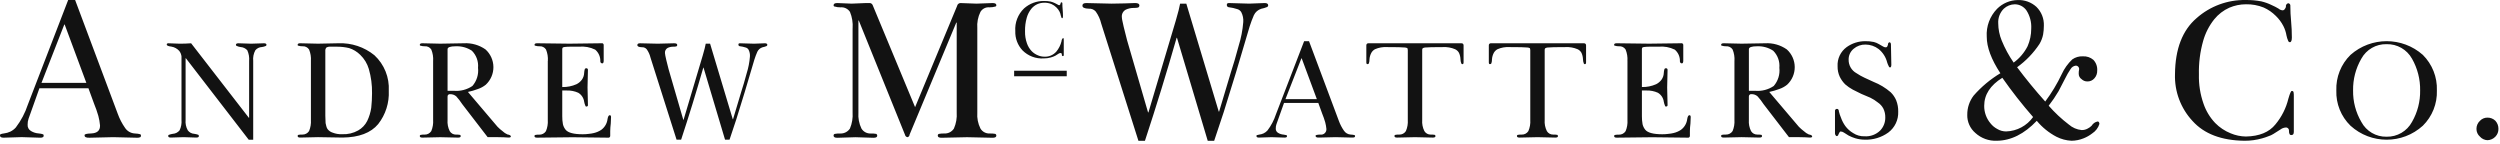
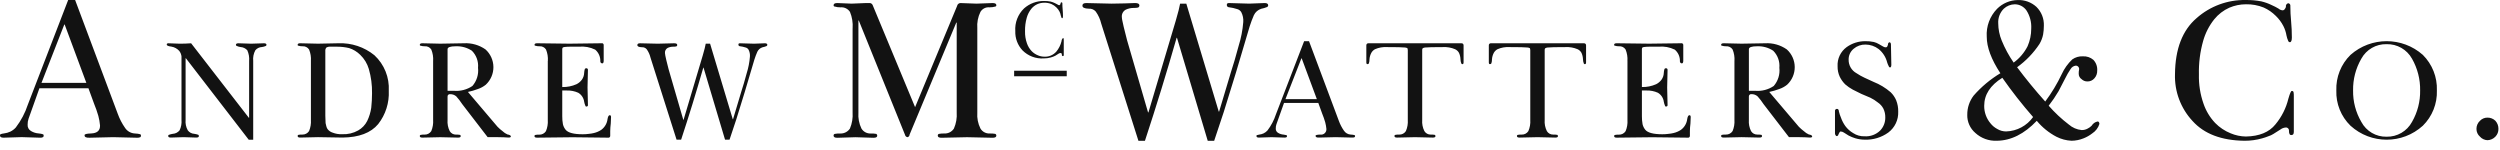
- <svg xmlns="http://www.w3.org/2000/svg" width="452px" height="26px" viewBox="0 0 452 26" version="1.1">
+ <svg xmlns="http://www.w3.org/2000/svg" width="452px" height="27px" viewBox="0 0 452 27" version="1.1">
  <defs />
  <g id="Page-1" stroke="none" stroke-width="1" fill="none" fill-rule="evenodd">
    <g id="logo.r51@2x" transform="translate(-1, 0)" fill="#121212">
      <path d="M184.356,13.788 L184.356,12.788 L193.866,12.788 L193.866,13.788 L184.356,13.788 Z M12.692,4.431 L12.624,4.431 L8.5,14.983 L16.612,14.983 L12.692,4.431 Z M13.323,0.006 L14.584,0.006 L22.284,20.559 C22.611,21.472 23.059,22.337 23.616,23.131 C24.01,23.723 24.661,24.094 25.371,24.131 C26.18,24.177 26.549,24.286 26.479,24.457 C26.511,24.581 26.472,24.712 26.379,24.8 C26.17,24.891 25.941,24.925 25.714,24.9 C24.293,24.854 22.873,24.821 21.453,24.8 C20.032,24.823 18.612,24.856 17.193,24.9 C16.568,24.924 16.268,24.775 16.293,24.454 C16.248,24.259 16.645,24.151 17.486,24.128 C18.577,24.081 19.11,23.599 19.086,22.681 C19.034,22.097 18.931,21.518 18.779,20.952 C18.56,20.191 18.298,19.443 17.995,18.711 L16.989,15.959 L8.125,15.959 L6.165,21.459 C6.045,21.805 5.987,22.17 5.995,22.536 C5.954,23.015 6.202,23.472 6.625,23.7 C7.039,23.948 7.507,24.094 7.989,24.124 C8.636,24.191 8.936,24.299 8.889,24.45 C8.921,24.574 8.882,24.705 8.789,24.793 C8.602,24.881 8.394,24.916 8.189,24.893 C7.098,24.847 6.007,24.814 4.917,24.793 C3.815,24.816 2.719,24.849 1.628,24.893 C1.184,24.893 0.974,24.744 0.998,24.447 C0.951,24.298 1.195,24.189 1.731,24.121 C2.121,24.076 2.501,23.969 2.856,23.803 C3.238,23.619 3.58,23.361 3.862,23.044 C4.808,21.803 5.541,20.413 6.029,18.931 L13.323,0.006 Z M33.823,10.278 C33.793,9.885 33.648,9.51 33.405,9.199 C33.033,8.787 32.532,8.515 31.985,8.427 C31.412,8.36 31.133,8.234 31.149,8.047 C31.149,7.883 31.264,7.81 31.495,7.826 C31.869,7.843 32.538,7.868 33.502,7.9 C34.187,7.9 34.871,7.875 35.556,7.826 L45.994,21.297 L46.042,21.297 L46.042,11.031 C46.101,10.364 45.986,9.693 45.708,9.084 C45.391,8.736 44.948,8.527 44.478,8.504 C44.243,8.471 44.014,8.403 43.798,8.304 C43.704,8.282 43.642,8.191 43.655,8.095 C43.655,7.915 43.81,7.825 44.121,7.825 C44.885,7.842 45.649,7.867 46.413,7.899 C47.177,7.883 47.944,7.858 48.713,7.825 C49.023,7.825 49.178,7.915 49.179,8.096 C49.182,8.18 49.141,8.259 49.071,8.305 C48.839,8.407 48.593,8.474 48.341,8.505 C47.887,8.525 47.462,8.735 47.169,9.083 C46.846,9.678 46.71,10.357 46.779,11.031 L46.779,25.258 L45.967,25.258 L34.607,10.531 L34.556,10.531 L34.556,21.665 C34.492,22.324 34.629,22.986 34.95,23.565 C35.226,23.939 35.655,24.17 36.12,24.193 C36.368,24.228 36.611,24.285 36.848,24.366 C36.922,24.42 36.962,24.509 36.955,24.6 C36.955,24.781 36.8,24.871 36.489,24.872 C35.716,24.84 34.947,24.816 34.182,24.8 C33.417,24.816 32.65,24.84 31.882,24.872 C31.571,24.872 31.416,24.781 31.416,24.601 C31.395,24.498 31.457,24.396 31.559,24.368 C31.78,24.29 32.007,24.232 32.239,24.196 C32.719,24.17 33.165,23.942 33.468,23.569 C33.752,22.981 33.872,22.327 33.814,21.677 L33.814,10.277 L33.823,10.278 Z M57.213,11.02 C57.263,10.312 57.148,9.603 56.878,8.947 C56.613,8.545 56.148,8.322 55.669,8.367 C55.43,8.371 55.191,8.338 54.962,8.267 C54.916,8.269 54.872,8.249 54.844,8.213 C54.815,8.177 54.806,8.13 54.818,8.086 C54.818,7.91 54.969,7.822 55.272,7.822 C56.205,7.839 57.277,7.864 58.488,7.896 C59.723,7.88 60.955,7.855 62.182,7.822 C64.545,7.726 66.862,8.497 68.697,9.99 C70.476,11.64 71.426,13.997 71.291,16.42 C71.395,18.589 70.716,20.722 69.378,22.432 C68.055,24.025 65.908,24.838 62.935,24.871 C61.62,24.838 60.137,24.814 58.488,24.798 C57.277,24.814 56.205,24.838 55.272,24.871 C54.969,24.871 54.818,24.782 54.818,24.605 C54.8,24.504 54.863,24.405 54.962,24.378 C55.195,24.334 55.432,24.318 55.669,24.33 C56.154,24.344 56.611,24.106 56.878,23.701 C57.146,23.062 57.26,22.369 57.213,21.677 L57.213,11.02 L57.213,11.02 Z M68.263,16.856 C68.291,15.371 68.095,13.89 67.681,12.463 C67.394,11.491 66.858,10.61 66.126,9.909 C65.56,9.348 64.868,8.929 64.108,8.688 C63.403,8.526 62.682,8.443 61.959,8.441 L60.819,8.441 C60.544,8.411 60.266,8.463 60.019,8.589 C59.867,8.762 59.795,8.99 59.819,9.218 L59.819,20.931 C59.819,21.145 59.827,21.371 59.843,21.61 C59.843,21.849 59.851,22.066 59.867,22.264 C59.895,22.452 59.938,22.638 59.998,22.819 C60.041,22.998 60.114,23.169 60.212,23.325 C60.442,23.637 60.767,23.866 61.138,23.979 C61.685,24.194 62.272,24.291 62.859,24.263 C63.87,24.315 64.876,24.08 65.759,23.584 C66.456,23.189 67.021,22.598 67.385,21.884 C67.751,21.128 67.999,20.321 68.121,19.49 C68.216,18.617 68.264,17.74 68.263,16.862 L68.263,16.862 L68.263,16.856 Z M79.31,11.024 C79.36,10.315 79.245,9.605 78.975,8.948 C78.712,8.544 78.246,8.32 77.766,8.367 C77.527,8.371 77.289,8.338 77.06,8.267 C77.013,8.271 76.966,8.252 76.936,8.217 C76.905,8.181 76.893,8.132 76.904,8.086 C76.904,7.91 77.059,7.822 77.37,7.822 C78.303,7.839 79.376,7.864 80.589,7.896 C82.025,7.88 83.453,7.855 84.873,7.822 C86.261,7.744 87.634,8.135 88.773,8.932 C89.677,9.743 90.198,10.898 90.209,12.113 C90.219,13.328 89.718,14.491 88.828,15.318 C88.405,15.657 87.926,15.92 87.412,16.094 C86.823,16.315 86.218,16.492 85.603,16.624 C87.38,18.729 89.162,20.825 90.947,22.912 C91.235,23.207 91.545,23.479 91.875,23.726 C92.129,23.967 92.423,24.163 92.744,24.305 C93.157,24.372 93.363,24.496 93.363,24.677 C93.363,24.806 93.224,24.871 92.947,24.871 C92.747,24.871 92.454,24.854 92.068,24.821 C91.695,24.805 91.331,24.797 90.975,24.797 L89.167,24.797 C87.646,22.793 86.112,20.801 84.567,18.821 C84.249,18.328 83.891,17.863 83.497,17.429 C83.191,17.157 82.791,17.014 82.381,17.031 C82.259,17.011 82.134,17.049 82.043,17.133 C81.953,17.218 81.906,17.34 81.918,17.463 L81.918,21.684 C81.864,22.382 81.999,23.081 82.309,23.708 C82.547,24.108 82.981,24.348 83.446,24.338 C83.692,24.328 83.938,24.344 84.18,24.386 C84.259,24.434 84.304,24.522 84.298,24.614 C84.298,24.79 84.142,24.879 83.829,24.879 C82.907,24.846 81.833,24.822 80.606,24.806 C79.387,24.822 78.309,24.846 77.371,24.879 C77.058,24.879 76.902,24.79 76.902,24.614 C76.885,24.509 76.953,24.408 77.058,24.386 C77.291,24.342 77.528,24.326 77.764,24.338 C78.249,24.352 78.706,24.113 78.973,23.708 C79.241,23.069 79.355,22.376 79.308,21.684 L79.308,11.024 L79.31,11.024 Z M83.4,8.367 C82.413,8.367 81.919,8.544 81.919,8.898 L81.919,16.413 L83.033,16.413 C84.224,16.522 85.417,16.216 86.409,15.548 C87.195,14.643 87.564,13.45 87.428,12.26 C87.537,11.115 87.128,9.982 86.314,9.17 C85.452,8.601 84.432,8.321 83.4,8.37 L83.4,8.37 L83.4,8.367 Z M100.052,11.025 C100.102,10.316 99.987,9.605 99.717,8.948 C99.454,8.544 98.988,8.32 98.508,8.367 C98.269,8.371 98.031,8.338 97.802,8.267 C97.755,8.271 97.708,8.252 97.678,8.217 C97.647,8.181 97.635,8.132 97.646,8.086 C97.646,7.91 97.802,7.822 98.114,7.822 C100.067,7.839 102.019,7.864 103.972,7.896 C105.941,7.88 107.866,7.855 109.747,7.822 C109.841,7.794 109.943,7.813 110.022,7.872 C110.101,7.931 110.147,8.024 110.147,8.122 L110.147,10.979 C110.147,11.312 110.055,11.472 109.872,11.459 C109.683,11.447 109.537,11.289 109.538,11.1 C109.575,10.285 109.231,9.499 108.608,8.973 C107.697,8.528 106.681,8.345 105.672,8.442 L104.056,8.442 C103.753,8.436 103.45,8.452 103.149,8.491 C103.012,8.493 102.877,8.528 102.755,8.591 C102.693,8.673 102.658,8.772 102.655,8.875 L102.655,15.738 C103.537,15.76 104.414,15.587 105.221,15.231 C105.608,15.041 105.943,14.761 106.199,14.415 C106.46,14.054 106.605,13.623 106.617,13.178 C106.628,12.941 106.668,12.706 106.736,12.478 C106.785,12.386 106.883,12.332 106.987,12.341 C107.072,12.328 107.158,12.357 107.22,12.418 C107.281,12.479 107.309,12.565 107.297,12.65 C107.281,13.693 107.257,14.745 107.226,15.805 C107.241,16.848 107.264,17.9 107.297,18.959 C107.314,19.036 107.294,19.116 107.242,19.175 C107.19,19.235 107.113,19.266 107.035,19.259 C106.989,19.268 106.941,19.257 106.903,19.229 C106.865,19.2 106.84,19.158 106.835,19.111 C106.736,18.887 106.664,18.652 106.62,18.411 C106.536,17.727 106.139,17.121 105.546,16.769 C104.902,16.48 104.2,16.341 103.494,16.362 L102.656,16.362 L102.656,21.015 C102.65,21.499 102.69,21.983 102.776,22.459 C102.86,22.825 103.028,23.167 103.265,23.459 C103.711,24.002 104.737,24.274 106.344,24.274 C106.723,24.276 107.102,24.251 107.478,24.2 C107.78,24.174 108.079,24.124 108.373,24.052 C108.845,23.942 109.293,23.75 109.698,23.484 C110.338,23.019 110.753,22.308 110.843,21.522 C110.923,21.045 111.062,20.814 111.261,20.831 C111.388,20.831 111.461,20.931 111.476,21.138 C111.476,21.425 111.46,21.819 111.428,22.318 C111.368,22.779 111.335,23.243 111.328,23.708 L111.328,24.569 C111.331,24.67 111.286,24.766 111.208,24.829 C111.129,24.891 111.026,24.914 110.928,24.889 C108.8,24.856 106.664,24.832 104.521,24.816 C102.393,24.832 100.253,24.856 98.102,24.889 C97.79,24.889 97.634,24.8 97.634,24.623 C97.617,24.518 97.686,24.418 97.79,24.396 C98.023,24.352 98.26,24.336 98.496,24.348 C98.981,24.362 99.438,24.123 99.705,23.718 C99.973,23.079 100.088,22.386 100.04,21.694 L100.04,11.025 L100.052,11.025 Z M118.61,10.415 C118.48,9.869 118.245,9.353 117.918,8.897 C117.698,8.643 117.37,8.51 117.035,8.539 C116.486,8.523 116.22,8.39 116.235,8.139 C116.235,7.93 116.398,7.825 116.724,7.825 C117.583,7.842 118.65,7.867 119.924,7.899 C121.197,7.883 122.168,7.858 122.835,7.825 C123.225,7.809 123.427,7.905 123.443,8.114 C123.454,8.233 123.386,8.345 123.276,8.391 C123.1,8.43 122.92,8.446 122.74,8.44 C122.386,8.436 122.035,8.512 121.714,8.662 C121.379,8.85 121.187,9.218 121.225,9.6 C121.233,9.762 121.257,9.923 121.296,10.081 C121.344,10.303 121.396,10.558 121.463,10.846 C121.596,11.413 121.736,11.969 121.881,12.512 L124.541,21.664 L124.589,21.664 L128.06,10.015 C128.187,9.597 128.302,9.179 128.406,8.76 C128.485,8.35 128.548,8.063 128.597,7.899 L129.384,7.899 L133.484,21.556 L133.532,21.556 L135.047,16.501 C135.325,15.662 135.643,14.577 136.001,13.245 C136.31,12.268 136.506,11.259 136.586,10.237 C136.623,9.802 136.536,9.366 136.335,8.979 C136.226,8.795 136.051,8.658 135.846,8.597 C135.482,8.477 135.106,8.394 134.725,8.35 C134.581,8.323 134.486,8.186 134.51,8.042 C134.494,7.913 134.573,7.842 134.749,7.825 C135.305,7.842 136.168,7.867 137.337,7.899 C138.004,7.883 138.656,7.858 139.294,7.825 C139.572,7.825 139.719,7.915 139.735,8.096 C139.739,8.196 139.683,8.288 139.592,8.33 C139.353,8.428 139.105,8.503 138.852,8.552 C138.441,8.68 138.104,8.975 137.922,9.365 C137.719,9.832 137.54,10.309 137.385,10.794 L135.655,16.62 L134.116,21.597 L132.899,25.255 L132.088,25.255 C130.704,20.597 129.408,16.255 128.199,12.228 L128.156,12.228 C126.907,16.591 125.571,20.933 124.147,25.255 L123.324,25.255 L118.61,10.415 Z M155.155,5.115 C155.226,4.104 155.062,3.09 154.676,2.153 C154.3,1.577 153.634,1.258 152.949,1.325 C152.608,1.333 152.267,1.286 151.94,1.188 C151.873,1.193 151.807,1.166 151.764,1.115 C151.72,1.064 151.703,0.995 151.718,0.93 C151.718,0.678 151.939,0.552 152.382,0.552 C153.244,0.576 154.107,0.611 154.97,0.658 C155.832,0.634 156.689,0.599 157.54,0.552 L158.14,0.552 C158.405,0.516 158.662,0.659 158.77,0.904 L166.448,19.375 L174.041,1.085 C174.09,0.786 174.343,0.563 174.646,0.552 C175.615,0.576 176.584,0.611 177.553,0.658 C178.522,0.634 179.492,0.599 180.461,0.552 C180.91,0.552 181.136,0.678 181.136,0.93 C181.145,0.989 181.131,1.049 181.095,1.097 C181.06,1.146 181.007,1.178 180.948,1.187 C180.608,1.283 180.257,1.33 179.904,1.325 C179.242,1.256 178.6,1.579 178.262,2.153 C177.812,3.072 177.617,4.095 177.698,5.115 L177.698,20.345 C177.621,21.342 177.816,22.341 178.262,23.235 C178.604,23.812 179.233,24.157 179.904,24.135 C180.253,24.12 180.603,24.143 180.948,24.203 C181.069,24.265 181.143,24.393 181.136,24.529 C181.136,24.781 180.912,24.907 180.464,24.907 C179.145,24.861 177.608,24.828 175.852,24.807 C174.108,24.83 172.565,24.863 171.222,24.907 C170.775,24.907 170.551,24.781 170.551,24.529 C170.528,24.379 170.624,24.237 170.772,24.203 C171.102,24.142 171.437,24.119 171.772,24.135 C172.458,24.156 173.104,23.814 173.472,23.235 C173.869,22.326 174.041,21.334 173.972,20.344 L173.972,4.084 L173.896,4.084 L165.456,24.331 C165.448,24.554 165.297,24.746 165.082,24.805 C164.85,24.772 164.665,24.595 164.623,24.364 L156.27,3.708 L156.202,3.708 L156.202,20.348 C156.127,21.342 156.315,22.339 156.747,23.238 C157.095,23.813 157.725,24.157 158.397,24.138 C158.744,24.123 159.092,24.146 159.434,24.206 C159.547,24.275 159.612,24.4 159.604,24.532 C159.604,24.784 159.383,24.91 158.94,24.91 C157.849,24.864 156.758,24.831 155.667,24.81 C154.576,24.833 153.479,24.866 152.378,24.91 C151.934,24.91 151.713,24.784 151.713,24.532 C151.69,24.382 151.787,24.239 151.935,24.206 C152.268,24.144 152.606,24.121 152.944,24.138 C153.637,24.157 154.29,23.817 154.671,23.238 C155.054,22.325 155.218,21.335 155.15,20.347 L155.15,5.117 L155.155,5.115 Z M193.335,9.91 C193.335,10.063 193.278,10.14 193.163,10.14 C193.048,10.14 192.978,10.051 192.978,9.831 C192.986,9.762 192.961,9.692 192.91,9.644 C192.859,9.596 192.789,9.575 192.72,9.586 C192.586,9.598 192.458,9.647 192.351,9.729 C192.212,9.819 192.035,9.929 191.822,10.064 C191.712,10.134 191.592,10.19 191.467,10.228 C191.315,10.289 191.159,10.342 191.001,10.385 C190.578,10.506 190.141,10.565 189.701,10.563 C188.272,10.651 186.875,10.12 185.865,9.105 C184.989,8.167 184.521,6.92 184.565,5.637 C184.457,4.095 185.04,2.584 186.156,1.514 C187.151,0.633 188.439,0.156 189.768,0.178 C190.158,0.172 190.547,0.205 190.93,0.278 C191.197,0.341 191.457,0.434 191.703,0.556 C191.87,0.63 192.033,0.713 192.19,0.805 C192.274,0.88 192.379,0.927 192.49,0.94 C192.566,0.945 192.638,0.903 192.671,0.834 C192.711,0.79 192.738,0.736 192.748,0.678 C192.723,0.56 192.797,0.443 192.915,0.416 C192.965,0.419 193.011,0.444 193.042,0.484 C193.073,0.524 193.085,0.575 193.075,0.624 C193.075,0.992 193.093,1.367 193.13,1.749 C193.167,2.131 193.185,2.528 193.186,2.94 C193.186,3.165 193.14,3.282 193.047,3.291 C192.985,3.291 192.931,3.25 192.914,3.191 C192.858,3.064 192.816,2.932 192.789,2.796 C192.75,2.552 192.672,2.316 192.559,2.096 C192.416,1.818 192.228,1.565 192.002,1.348 C191.743,1.088 191.438,0.878 191.102,0.729 C190.686,0.563 190.242,0.482 189.794,0.492 C189.373,0.493 188.956,0.578 188.568,0.744 C188.134,0.937 187.752,1.231 187.454,1.6 C187.08,2.071 186.803,2.611 186.64,3.19 C186.412,3.994 186.307,4.828 186.326,5.664 C186.307,6.401 186.423,7.134 186.668,7.829 C186.848,8.357 187.14,8.841 187.524,9.246 C187.848,9.577 188.237,9.836 188.666,10.009 C189.023,10.16 189.406,10.241 189.794,10.246 C190.62,10.296 191.423,9.964 191.973,9.346 C192.432,8.794 192.759,8.144 192.926,7.446 C192.932,7.232 193.025,7.029 193.184,6.885 C193.212,6.88 193.241,6.886 193.264,6.902 C193.287,6.918 193.303,6.943 193.308,6.971 C193.324,7.064 193.331,7.158 193.328,7.252 L193.328,9.906 L193.335,9.91 Z M200.097,4.25 C199.912,3.47 199.576,2.733 199.108,2.082 C198.794,1.72 198.325,1.53 197.847,1.571 C197.062,1.548 196.682,1.358 196.705,1.001 C196.705,0.702 196.938,0.552 197.405,0.552 C198.632,0.576 200.154,0.611 201.972,0.658 C203.79,0.634 205.176,0.599 206.131,0.552 C206.687,0.529 206.977,0.666 207,0.965 C207.017,1.137 206.92,1.299 206.761,1.365 C206.509,1.42 206.252,1.443 205.994,1.434 C205.488,1.428 204.987,1.537 204.529,1.752 C204.05,2.019 203.775,2.545 203.829,3.091 C203.841,3.323 203.874,3.553 203.929,3.779 C203.996,4.096 204.075,4.461 204.168,4.872 C204.361,5.683 204.561,6.476 204.768,7.251 L208.568,20.326 L208.636,20.326 L213.595,3.684 C213.777,3.084 213.942,2.487 214.089,1.892 C214.203,1.306 214.294,0.896 214.362,0.662 L215.487,0.662 L221.349,20.172 L221.417,20.172 L223.582,12.95 C223.982,11.75 224.436,10.2 224.945,8.299 C225.386,6.902 225.666,5.459 225.78,3.999 C225.834,3.377 225.71,2.753 225.422,2.199 C225.266,1.935 225.016,1.74 224.722,1.653 C224.202,1.481 223.666,1.363 223.122,1.301 C222.916,1.262 222.78,1.066 222.815,0.86 C222.792,0.676 222.906,0.573 223.156,0.55 C223.951,0.574 225.184,0.609 226.856,0.656 C227.81,0.632 228.743,0.597 229.656,0.55 C230.056,0.55 230.266,0.679 230.286,0.937 C230.293,1.079 230.214,1.211 230.086,1.272 C229.745,1.412 229.391,1.518 229.029,1.588 C228.442,1.771 227.96,2.193 227.7,2.75 C227.41,3.417 227.154,4.098 226.933,4.791 L224.462,13.115 L222.262,20.224 L220.524,25.451 L219.356,25.451 C217.379,18.795 215.528,12.591 213.801,6.84 L213.732,6.84 C211.948,13.073 210.039,19.277 208.006,25.451 L206.826,25.451 L200.097,4.25 Z M236.346,10.543 L236.296,10.543 L233.409,17.929 L239.088,17.929 L236.346,10.543 Z M236.787,7.443 L237.67,7.443 L243.056,21.831 C243.285,22.47 243.598,23.075 243.987,23.631 C244.262,24.046 244.718,24.305 245.215,24.331 C245.782,24.363 246.04,24.439 245.991,24.559 C246.013,24.646 245.985,24.738 245.919,24.799 C245.773,24.864 245.613,24.889 245.454,24.872 C244.46,24.839 243.466,24.815 242.472,24.799 C241.477,24.815 240.482,24.839 239.489,24.872 C239.052,24.888 238.842,24.784 238.857,24.559 C238.825,24.423 239.104,24.347 239.692,24.331 C239.983,24.381 240.28,24.295 240.499,24.097 C240.718,23.9 240.834,23.612 240.814,23.318 C240.777,22.909 240.705,22.504 240.599,22.108 C240.445,21.575 240.262,21.051 240.05,20.539 L239.35,18.613 L233.15,18.613 L231.778,22.466 C231.694,22.708 231.653,22.963 231.659,23.219 C231.63,23.554 231.804,23.875 232.1,24.034 C232.389,24.209 232.717,24.312 233.054,24.334 C233.508,24.382 233.718,24.458 233.687,24.562 C233.709,24.649 233.681,24.741 233.615,24.802 C233.486,24.865 233.341,24.89 233.198,24.875 C232.434,24.842 231.67,24.818 230.907,24.802 C230.136,24.818 229.37,24.842 228.607,24.875 C228.296,24.875 228.149,24.775 228.165,24.562 C228.132,24.458 228.303,24.382 228.678,24.334 C228.951,24.303 229.217,24.227 229.466,24.111 C229.732,23.982 229.97,23.802 230.166,23.58 C230.829,22.709 231.341,21.732 231.681,20.691 L236.787,7.443 Z M255.519,8.995 C255.52,8.902 255.504,8.81 255.471,8.723 C255.329,8.64 255.169,8.594 255.005,8.588 C254.583,8.539 253.5,8.514 251.756,8.514 C251.019,8.47 250.282,8.601 249.606,8.896 C249.325,9.046 249.094,9.273 248.938,9.55 C248.746,9.909 248.632,10.304 248.603,10.71 C248.61,10.961 248.573,11.211 248.496,11.45 C248.448,11.549 248.343,11.608 248.233,11.598 C248.097,11.598 248.033,11.488 248.033,11.266 L248.033,8.201 C248.023,8.091 248.066,7.982 248.149,7.909 C248.231,7.835 248.343,7.804 248.452,7.826 L265.196,7.826 C265.305,7.805 265.418,7.837 265.5,7.912 C265.583,7.987 265.625,8.096 265.615,8.207 L265.615,11.268 C265.615,11.489 265.547,11.599 265.415,11.599 C265.316,11.614 265.222,11.549 265.2,11.451 C265.108,11.215 265.06,10.964 265.057,10.711 C265.042,10.31 264.949,9.916 264.783,9.551 C264.625,9.263 264.377,9.033 264.078,8.897 C263.389,8.604 262.642,8.473 261.894,8.515 C260.167,8.515 259.092,8.54 258.671,8.589 C258.515,8.597 258.363,8.643 258.229,8.724 C258.168,8.801 258.134,8.897 258.134,8.996 L258.134,21.681 C258.08,22.379 258.216,23.078 258.528,23.704 C258.769,24.105 259.206,24.345 259.674,24.334 C259.922,24.324 260.17,24.34 260.414,24.382 C260.493,24.43 260.539,24.518 260.533,24.61 C260.533,24.786 260.377,24.875 260.063,24.875 C259.139,24.842 258.062,24.818 256.833,24.802 C255.612,24.818 254.532,24.842 253.591,24.875 C253.277,24.875 253.121,24.786 253.121,24.61 C253.104,24.505 253.172,24.405 253.276,24.382 C253.509,24.338 253.746,24.322 253.982,24.334 C254.465,24.351 254.921,24.112 255.182,23.705 C255.459,23.068 255.578,22.374 255.529,21.681 L255.529,8.996 L255.519,8.995 Z M277.665,8.995 C277.666,8.902 277.65,8.81 277.617,8.723 C277.475,8.64 277.315,8.594 277.151,8.588 C276.729,8.539 275.646,8.514 273.902,8.514 C273.165,8.47 272.428,8.601 271.752,8.896 C271.471,9.046 271.239,9.273 271.083,9.55 C270.892,9.909 270.778,10.304 270.749,10.71 C270.756,10.961 270.719,11.211 270.641,11.45 C270.593,11.549 270.489,11.608 270.379,11.598 C270.243,11.598 270.179,11.488 270.179,11.266 L270.179,8.201 C270.169,8.091 270.212,7.982 270.295,7.909 C270.377,7.835 270.489,7.804 270.598,7.826 L287.342,7.826 C287.451,7.805 287.564,7.837 287.646,7.912 C287.729,7.987 287.771,8.096 287.761,8.207 L287.761,11.268 C287.761,11.489 287.693,11.599 287.561,11.599 C287.462,11.614 287.368,11.549 287.346,11.451 C287.254,11.215 287.206,10.964 287.203,10.711 C287.187,10.31 287.094,9.916 286.928,9.551 C286.771,9.263 286.526,9.034 286.228,8.897 C285.539,8.604 284.792,8.473 284.044,8.515 C282.317,8.515 281.243,8.54 280.821,8.589 C280.665,8.597 280.513,8.643 280.379,8.724 C280.316,8.801 280.281,8.897 280.279,8.996 L280.279,21.681 C280.225,22.379 280.361,23.078 280.673,23.704 C280.914,24.105 281.351,24.345 281.819,24.334 C282.067,24.324 282.315,24.34 282.559,24.382 C282.638,24.43 282.684,24.518 282.678,24.61 C282.678,24.786 282.521,24.875 282.208,24.875 C281.284,24.842 280.207,24.818 278.978,24.802 C277.756,24.818 276.675,24.842 275.736,24.875 C275.422,24.875 275.266,24.786 275.266,24.61 C275.249,24.505 275.317,24.405 275.421,24.382 C275.654,24.338 275.891,24.322 276.127,24.334 C276.61,24.351 277.066,24.112 277.327,23.705 C277.604,23.068 277.723,22.374 277.674,21.681 L277.674,8.996 L277.665,8.995 Z M295.24,11.024 C295.29,10.315 295.175,9.604 294.905,8.947 C294.642,8.543 294.177,8.319 293.697,8.366 C293.458,8.37 293.219,8.337 292.99,8.266 C292.943,8.27 292.897,8.251 292.866,8.215 C292.836,8.179 292.824,8.131 292.835,8.085 C292.835,7.909 292.991,7.821 293.303,7.821 C295.256,7.838 297.209,7.863 299.161,7.895 C301.13,7.879 303.055,7.854 304.936,7.821 C305.03,7.793 305.132,7.812 305.211,7.871 C305.29,7.93 305.336,8.023 305.336,8.121 L305.336,10.978 C305.336,11.311 305.245,11.471 305.062,11.458 C304.873,11.446 304.726,11.288 304.728,11.099 C304.765,10.284 304.421,9.498 303.797,8.972 C302.886,8.527 301.87,8.344 300.861,8.441 L299.25,8.441 C298.947,8.435 298.644,8.451 298.343,8.49 C298.206,8.493 298.071,8.527 297.949,8.59 C297.888,8.672 297.855,8.772 297.854,8.874 L297.854,15.737 C298.736,15.759 299.612,15.586 300.419,15.23 C300.806,15.04 301.141,14.76 301.398,14.414 C301.658,14.053 301.803,13.622 301.815,13.177 C301.826,12.94 301.866,12.704 301.935,12.477 C301.983,12.385 302.082,12.331 302.185,12.34 C302.27,12.327 302.356,12.356 302.418,12.417 C302.479,12.478 302.507,12.564 302.495,12.649 C302.479,13.692 302.455,14.744 302.424,15.804 C302.44,16.847 302.464,17.899 302.495,18.958 C302.512,19.035 302.492,19.115 302.44,19.174 C302.388,19.234 302.311,19.265 302.233,19.258 C302.187,19.267 302.139,19.256 302.101,19.228 C302.063,19.199 302.038,19.157 302.033,19.11 C301.934,18.886 301.862,18.651 301.818,18.41 C301.734,17.726 301.337,17.12 300.744,16.768 C300.1,16.479 299.398,16.34 298.692,16.361 L297.857,16.361 L297.857,21.014 C297.851,21.498 297.891,21.982 297.976,22.458 C298.06,22.824 298.228,23.166 298.465,23.458 C298.911,24.001 299.937,24.273 301.544,24.273 C301.923,24.275 302.302,24.25 302.678,24.199 C302.981,24.173 303.282,24.124 303.578,24.051 C304.05,23.941 304.498,23.749 304.903,23.483 C305.543,23.018 305.958,22.307 306.049,21.521 C306.128,21.044 306.267,20.813 306.466,20.83 C306.594,20.83 306.666,20.93 306.681,21.137 C306.681,21.424 306.665,21.818 306.633,22.317 C306.573,22.778 306.54,23.242 306.533,23.707 L306.533,24.568 C306.536,24.669 306.491,24.765 306.413,24.828 C306.334,24.89 306.231,24.913 306.133,24.888 C304.005,24.855 301.869,24.831 299.726,24.815 C297.598,24.831 295.458,24.855 293.307,24.888 C292.995,24.888 292.839,24.799 292.839,24.622 C292.822,24.517 292.89,24.418 292.994,24.395 C293.227,24.351 293.464,24.335 293.701,24.347 C294.186,24.36 294.643,24.122 294.909,23.717 C295.177,23.078 295.292,22.385 295.244,21.693 L295.244,11.025 L295.24,11.024 Z M314.59,11.024 C314.639,10.315 314.525,9.605 314.255,8.948 C313.992,8.544 313.526,8.32 313.046,8.367 C312.807,8.371 312.569,8.338 312.34,8.267 C312.293,8.271 312.247,8.252 312.216,8.216 C312.185,8.18 312.173,8.132 312.184,8.086 C312.184,7.91 312.34,7.822 312.651,7.822 C313.584,7.839 314.657,7.864 315.87,7.896 C317.305,7.88 318.733,7.855 320.153,7.822 C321.541,7.744 322.914,8.135 324.053,8.932 C324.957,9.744 325.477,10.898 325.488,12.113 C325.498,13.328 324.998,14.491 324.108,15.318 C323.685,15.657 323.206,15.92 322.692,16.094 C322.102,16.315 321.498,16.492 320.882,16.624 C322.66,18.729 324.441,20.825 326.226,22.912 C326.514,23.207 326.825,23.479 327.155,23.726 C327.409,23.967 327.703,24.163 328.023,24.305 C328.436,24.372 328.643,24.496 328.642,24.677 C328.642,24.806 328.503,24.871 328.226,24.871 C328.026,24.871 327.733,24.854 327.347,24.821 C326.974,24.805 326.609,24.797 326.254,24.797 L324.446,24.797 C322.925,22.793 321.392,20.801 319.846,18.821 C319.528,18.329 319.171,17.863 318.777,17.429 C318.472,17.154 318.071,17.008 317.66,17.023 C317.538,17.003 317.413,17.04 317.322,17.125 C317.231,17.209 317.184,17.331 317.196,17.455 L317.196,21.676 C317.142,22.374 317.277,23.073 317.587,23.7 C317.825,24.1 318.259,24.34 318.724,24.33 C318.97,24.32 319.216,24.336 319.459,24.378 C319.538,24.426 319.583,24.514 319.577,24.606 C319.577,24.782 319.421,24.871 319.108,24.871 C318.186,24.838 317.112,24.814 315.885,24.798 C314.667,24.814 313.589,24.838 312.65,24.871 C312.338,24.871 312.181,24.782 312.181,24.606 C312.164,24.501 312.232,24.4 312.337,24.378 C312.57,24.334 312.807,24.318 313.043,24.33 C313.528,24.344 313.985,24.105 314.252,23.7 C314.52,23.061 314.634,22.368 314.587,21.676 L314.587,11.024 L314.59,11.024 Z M318.68,8.367 C317.693,8.367 317.2,8.544 317.199,8.898 L317.199,16.413 L318.313,16.413 C319.504,16.522 320.697,16.216 321.689,15.548 C322.475,14.643 322.844,13.45 322.708,12.26 C322.817,11.115 322.408,9.982 321.594,9.17 C320.732,8.601 319.712,8.321 318.68,8.37 L318.68,8.37 L318.68,8.367 Z M332.772,20.114 C332.746,20.009 332.771,19.897 332.839,19.813 C332.906,19.728 333.01,19.68 333.118,19.682 C333.341,19.682 333.46,19.842 333.476,20.163 C333.567,20.543 333.691,20.914 333.846,21.273 C334.037,21.813 334.301,22.324 334.633,22.791 C335.015,23.306 335.498,23.739 336.052,24.062 C336.666,24.467 337.392,24.67 338.127,24.642 C339.178,24.709 340.207,24.323 340.954,23.582 C341.547,22.952 341.872,22.116 341.86,21.251 C341.875,20.693 341.756,20.14 341.514,19.637 C341.279,19.189 340.935,18.807 340.514,18.527 C340.095,18.188 339.639,17.899 339.154,17.664 C338.629,17.434 338.096,17.208 337.554,16.986 C337.021,16.731 336.5,16.472 335.992,16.209 C335.496,15.942 335.032,15.619 334.608,15.248 C334.209,14.849 333.878,14.386 333.63,13.879 C333.356,13.289 333.221,12.644 333.236,11.993 C333.155,10.623 333.78,9.307 334.893,8.504 C335.865,7.815 337.027,7.444 338.219,7.444 C338.744,7.433 339.268,7.482 339.781,7.59 C340.118,7.673 340.439,7.808 340.734,7.99 C340.988,8.129 341.207,8.254 341.39,8.368 C341.559,8.493 341.764,8.562 341.974,8.563 C342.082,8.556 342.177,8.491 342.224,8.393 C342.277,8.299 342.317,8.198 342.343,8.093 C342.319,7.907 342.415,7.727 342.582,7.643 C342.782,7.643 342.882,7.787 342.882,8.074 C342.897,9.303 342.92,10.512 342.953,11.701 C342.953,12.037 342.866,12.201 342.691,12.201 C342.574,12.155 342.488,12.053 342.464,11.93 C342.355,11.726 342.267,11.511 342.201,11.289 C341.962,10.338 341.422,9.49 340.662,8.87 C339.98,8.347 339.146,8.061 338.287,8.056 C337.501,8.037 336.736,8.309 336.139,8.82 C335.552,9.3 335.218,10.022 335.232,10.78 C335.21,11.799 335.757,12.745 336.651,13.234 C337.11,13.543 337.592,13.815 338.094,14.047 C338.61,14.294 339.155,14.544 339.728,14.799 C340.859,15.245 341.907,15.879 342.828,16.673 C343.255,17.086 343.595,17.581 343.828,18.128 C344.089,18.786 344.215,19.491 344.197,20.199 C344.254,21.669 343.586,23.074 342.41,23.959 C341.165,24.856 339.655,25.312 338.121,25.253 C337.548,25.249 336.978,25.163 336.429,24.997 C336.009,24.87 335.602,24.703 335.214,24.497 C334.927,24.336 334.649,24.161 334.38,23.972 C334.208,23.851 334.006,23.782 333.796,23.772 C333.714,23.773 333.641,23.821 333.606,23.895 C333.558,23.986 333.506,24.081 333.451,24.179 C333.421,24.274 333.381,24.365 333.332,24.451 C333.288,24.545 333.196,24.606 333.093,24.611 C332.985,24.607 332.892,24.531 332.866,24.426 C332.799,24.34 332.764,24.235 332.766,24.126 L332.766,20.104 L332.772,20.114 Z M356.684,20.772 C356.664,19.508 357.073,18.274 357.843,17.272 C359.233,15.687 360.86,14.327 362.667,13.241 C361.025,10.742 360.204,8.542 360.204,6.641 C360.085,4.769 360.765,2.934 362.074,1.591 C363.063,0.601 364.398,0.033 365.797,0.008 C367.044,-0.042 368.26,0.4 369.183,1.24 C370.095,2.137 370.584,3.378 370.53,4.656 C370.53,5.187 370.485,5.717 370.395,6.24 C370.275,6.843 370.053,7.421 369.738,7.949 C368.655,9.585 367.284,11.011 365.691,12.157 C367.291,14.29 368.986,16.357 370.777,18.357 C371.938,16.805 372.94,15.141 373.77,13.39 C374.225,12.397 374.866,11.5 375.658,10.747 C376.222,10.345 376.906,10.147 377.597,10.184 C378.282,10.147 378.955,10.374 379.479,10.817 C379.977,11.341 380.229,12.051 380.174,12.772 C380.191,13.276 380.015,13.767 379.682,14.145 C379.357,14.536 378.868,14.751 378.36,14.726 C377.987,14.722 377.63,14.577 377.36,14.32 C377.032,14.107 376.834,13.742 376.832,13.351 C376.822,13.084 376.846,12.818 376.902,12.557 C376.928,12.381 376.874,12.202 376.755,12.069 C376.636,11.936 376.464,11.863 376.286,11.87 C375.898,11.918 375.555,12.147 375.361,12.487 C374.996,13.027 374.67,13.593 374.385,14.179 C374.031,14.873 373.631,15.643 373.185,16.489 C372.649,17.402 372.054,18.279 371.404,19.115 C372.499,20.368 373.718,21.507 375.042,22.515 C375.688,23.08 376.495,23.43 377.349,23.515 C377.744,23.528 378.134,23.43 378.476,23.233 C378.736,23.102 378.972,22.929 379.176,22.721 C379.41,22.326 379.802,22.051 380.252,21.963 C380.434,21.963 380.542,22.109 380.576,22.401 C380.358,23.108 379.898,23.716 379.276,24.118 C378.798,24.489 378.27,24.79 377.707,25.011 C377.019,25.29 376.285,25.438 375.542,25.449 C374.592,25.404 373.662,25.158 372.813,24.728 C371.445,24.012 370.234,23.031 369.249,21.842 C366.986,24.223 364.575,25.425 362.018,25.449 C360.592,25.509 359.201,25.003 358.147,24.041 C357.192,23.225 356.654,22.024 356.68,20.769 L356.68,20.769 L356.684,20.772 Z M359.743,19.135 C359.731,20.286 360.13,21.403 360.869,22.285 C361.206,22.716 361.631,23.07 362.115,23.324 C362.599,23.616 363.155,23.768 363.72,23.764 C365.659,23.704 367.459,22.74 368.584,21.159 C366.602,18.897 364.745,16.529 363.02,14.065 C360.835,15.426 359.743,17.116 359.743,19.135 L359.743,19.135 L359.743,19.135 Z M362.28,4.218 C362.288,5.282 362.499,6.334 362.902,7.318 C363.477,8.726 364.204,10.068 365.07,11.318 C366.131,10.543 366.994,9.528 367.59,8.357 C368.025,7.356 368.249,6.275 368.246,5.183 C368.315,4.013 368.009,2.852 367.372,1.869 C366.89,1.187 366.108,0.78 365.272,0.776 C364.536,0.788 363.83,1.071 363.289,1.57 C362.589,2.267 362.222,3.23 362.28,4.216 L362.28,4.216 L362.28,4.218 Z M415.721,23.851 C415.721,24.227 415.58,24.415 415.299,24.415 C414.996,24.45 414.845,24.198 414.844,23.657 C414.864,23.487 414.803,23.317 414.679,23.199 C414.554,23.081 414.382,23.028 414.213,23.057 C413.886,23.086 413.574,23.207 413.313,23.406 C412.972,23.628 412.538,23.902 412.013,24.227 C411.742,24.399 411.45,24.533 411.143,24.627 C410.77,24.778 410.389,24.906 410.001,25.012 C408.964,25.308 407.89,25.455 406.811,25.449 C402.648,25.402 399.514,24.211 397.411,21.876 C395.268,19.576 394.127,16.518 394.239,13.376 C394.284,8.836 395.586,5.469 398.144,3.276 C400.582,1.117 403.739,-0.05 406.995,0.003 C407.95,-0.014 408.905,0.068 409.843,0.247 C410.498,0.401 411.132,0.629 411.735,0.927 C412.145,1.107 412.543,1.311 412.929,1.537 C413.134,1.72 413.39,1.835 413.663,1.868 C413.849,1.878 414.024,1.776 414.106,1.608 C414.204,1.501 414.269,1.369 414.294,1.226 C414.235,0.936 414.416,0.652 414.703,0.583 C414.826,0.591 414.939,0.652 415.014,0.75 C415.089,0.847 415.119,0.972 415.095,1.093 C415.095,1.995 415.141,2.914 415.232,3.851 C415.322,4.812 415.367,5.784 415.368,6.768 C415.368,7.319 415.254,7.606 415.027,7.63 C414.876,7.629 414.744,7.528 414.703,7.383 C414.563,7.073 414.46,6.749 414.396,6.415 C414.298,5.82 414.108,5.243 413.833,4.706 C413.482,4.024 413.021,3.405 412.468,2.873 C411.834,2.236 411.088,1.722 410.268,1.357 C409.249,0.949 408.158,0.751 407.061,0.775 C406.03,0.777 405.009,0.987 404.061,1.392 C402.998,1.866 402.063,2.586 401.332,3.492 C400.412,4.646 399.732,5.972 399.332,7.392 C398.775,9.363 398.516,11.407 398.564,13.455 C398.517,15.26 398.8,17.058 399.4,18.761 C399.843,20.056 400.559,21.24 401.5,22.233 C402.293,23.044 403.247,23.68 404.3,24.102 C405.175,24.472 406.114,24.67 407.064,24.683 C409.486,24.636 411.266,23.902 412.404,22.483 C413.529,21.132 414.329,19.54 414.741,17.83 C415.025,16.843 415.235,16.385 415.372,16.455 C415.44,16.443 415.51,16.458 415.566,16.498 C415.622,16.538 415.661,16.598 415.672,16.666 C415.713,16.893 415.73,17.124 415.723,17.354 L415.723,23.854 L415.721,23.851 Z M423.409,16.351 C423.322,13.943 424.253,11.609 425.973,9.921 C429.706,6.62 435.314,6.62 439.047,9.921 C440.754,11.616 441.675,13.947 441.588,16.351 C441.672,18.74 440.75,21.055 439.047,22.732 C435.339,26.099 429.681,26.099 425.973,22.732 C424.257,21.062 423.325,18.744 423.409,16.351 L423.409,16.351 L423.409,16.351 Z M426.437,16.351 C426.404,18.348 426.919,20.315 427.928,22.039 C428.821,23.725 430.591,24.762 432.498,24.717 C434.411,24.758 436.185,23.724 437.092,22.039 C438.087,20.311 438.594,18.345 438.56,16.351 C438.594,14.342 438.086,12.36 437.092,10.614 C436.169,8.951 434.399,7.939 432.498,7.986 C430.602,7.936 428.838,8.95 427.928,10.614 C426.919,12.355 426.404,14.339 426.437,16.351 L426.437,16.351 L426.437,16.351 Z M448.744,23.307 C448.738,22.751 448.967,22.219 449.375,21.842 C449.729,21.467 450.224,21.258 450.739,21.266 C451.275,21.258 451.791,21.465 452.172,21.842 C452.533,22.243 452.728,22.767 452.717,23.307 C452.727,23.826 452.531,24.328 452.172,24.702 C451.798,25.098 451.283,25.33 450.739,25.347 C450.215,25.329 449.721,25.096 449.375,24.702 C448.97,24.352 448.739,23.842 448.744,23.307 L448.744,23.307 L448.744,23.307 Z" id="logo.r51_2x.svg" />
    </g>
  </g>
</svg>
